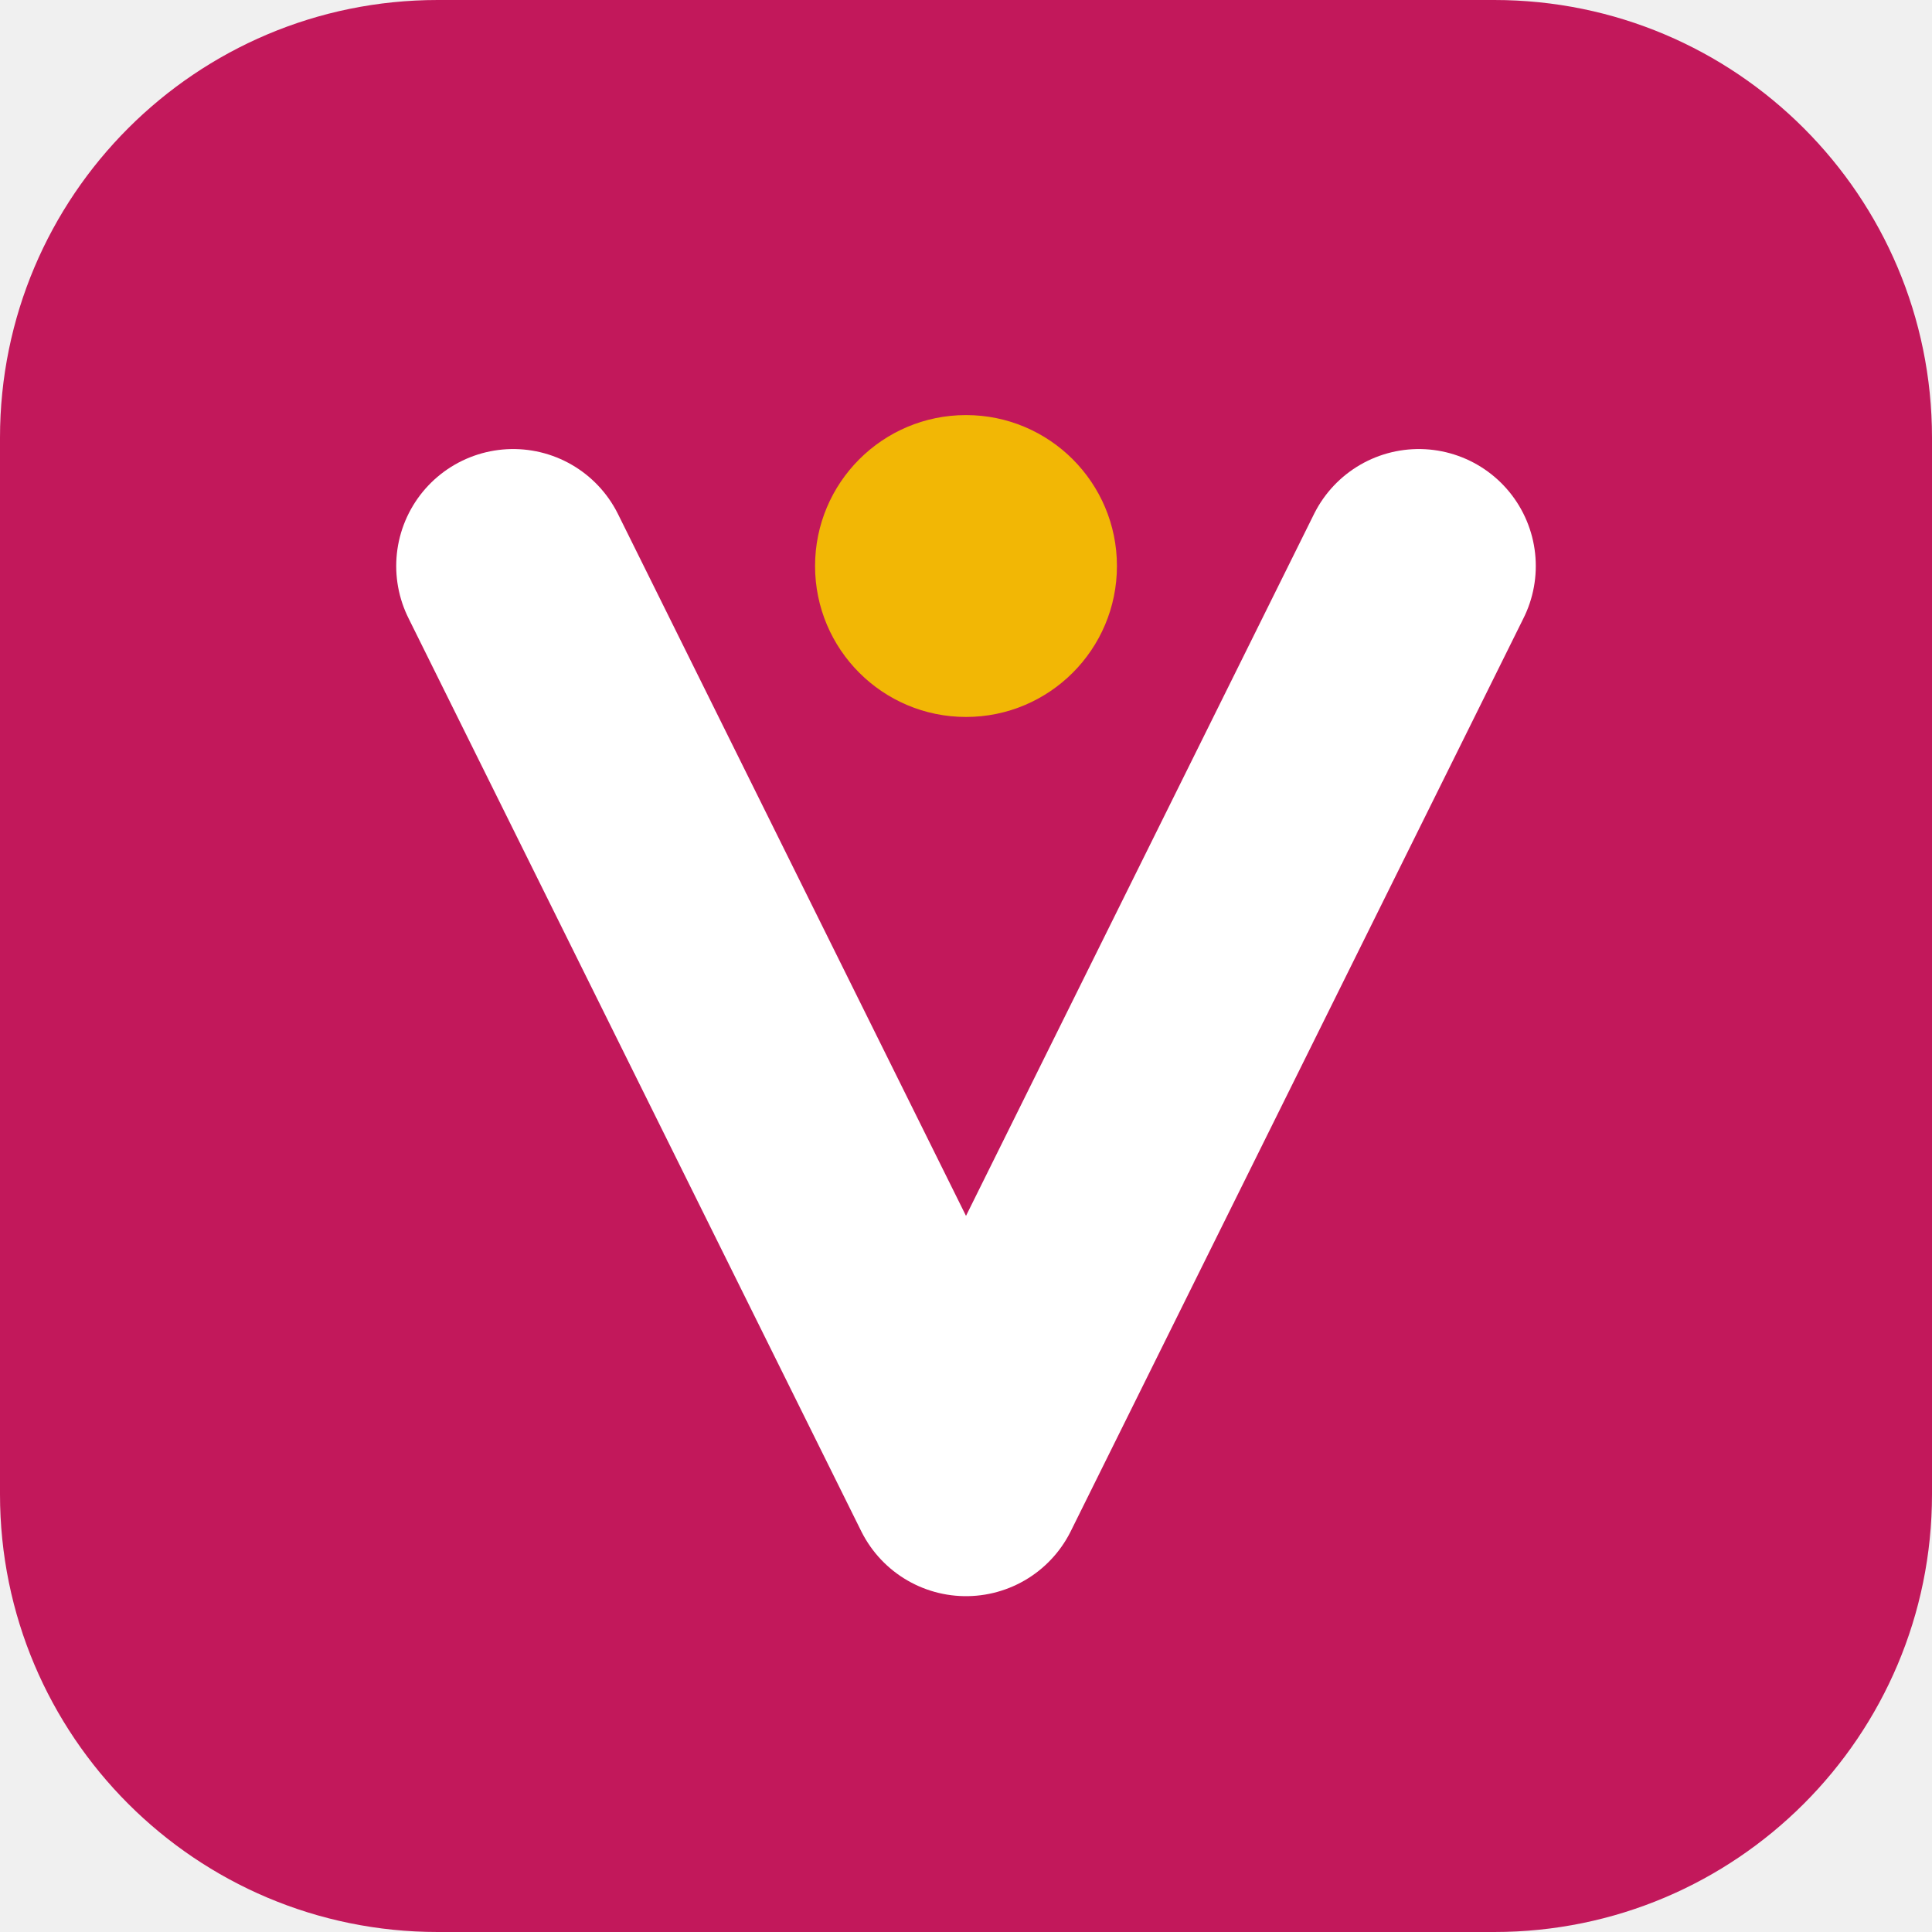
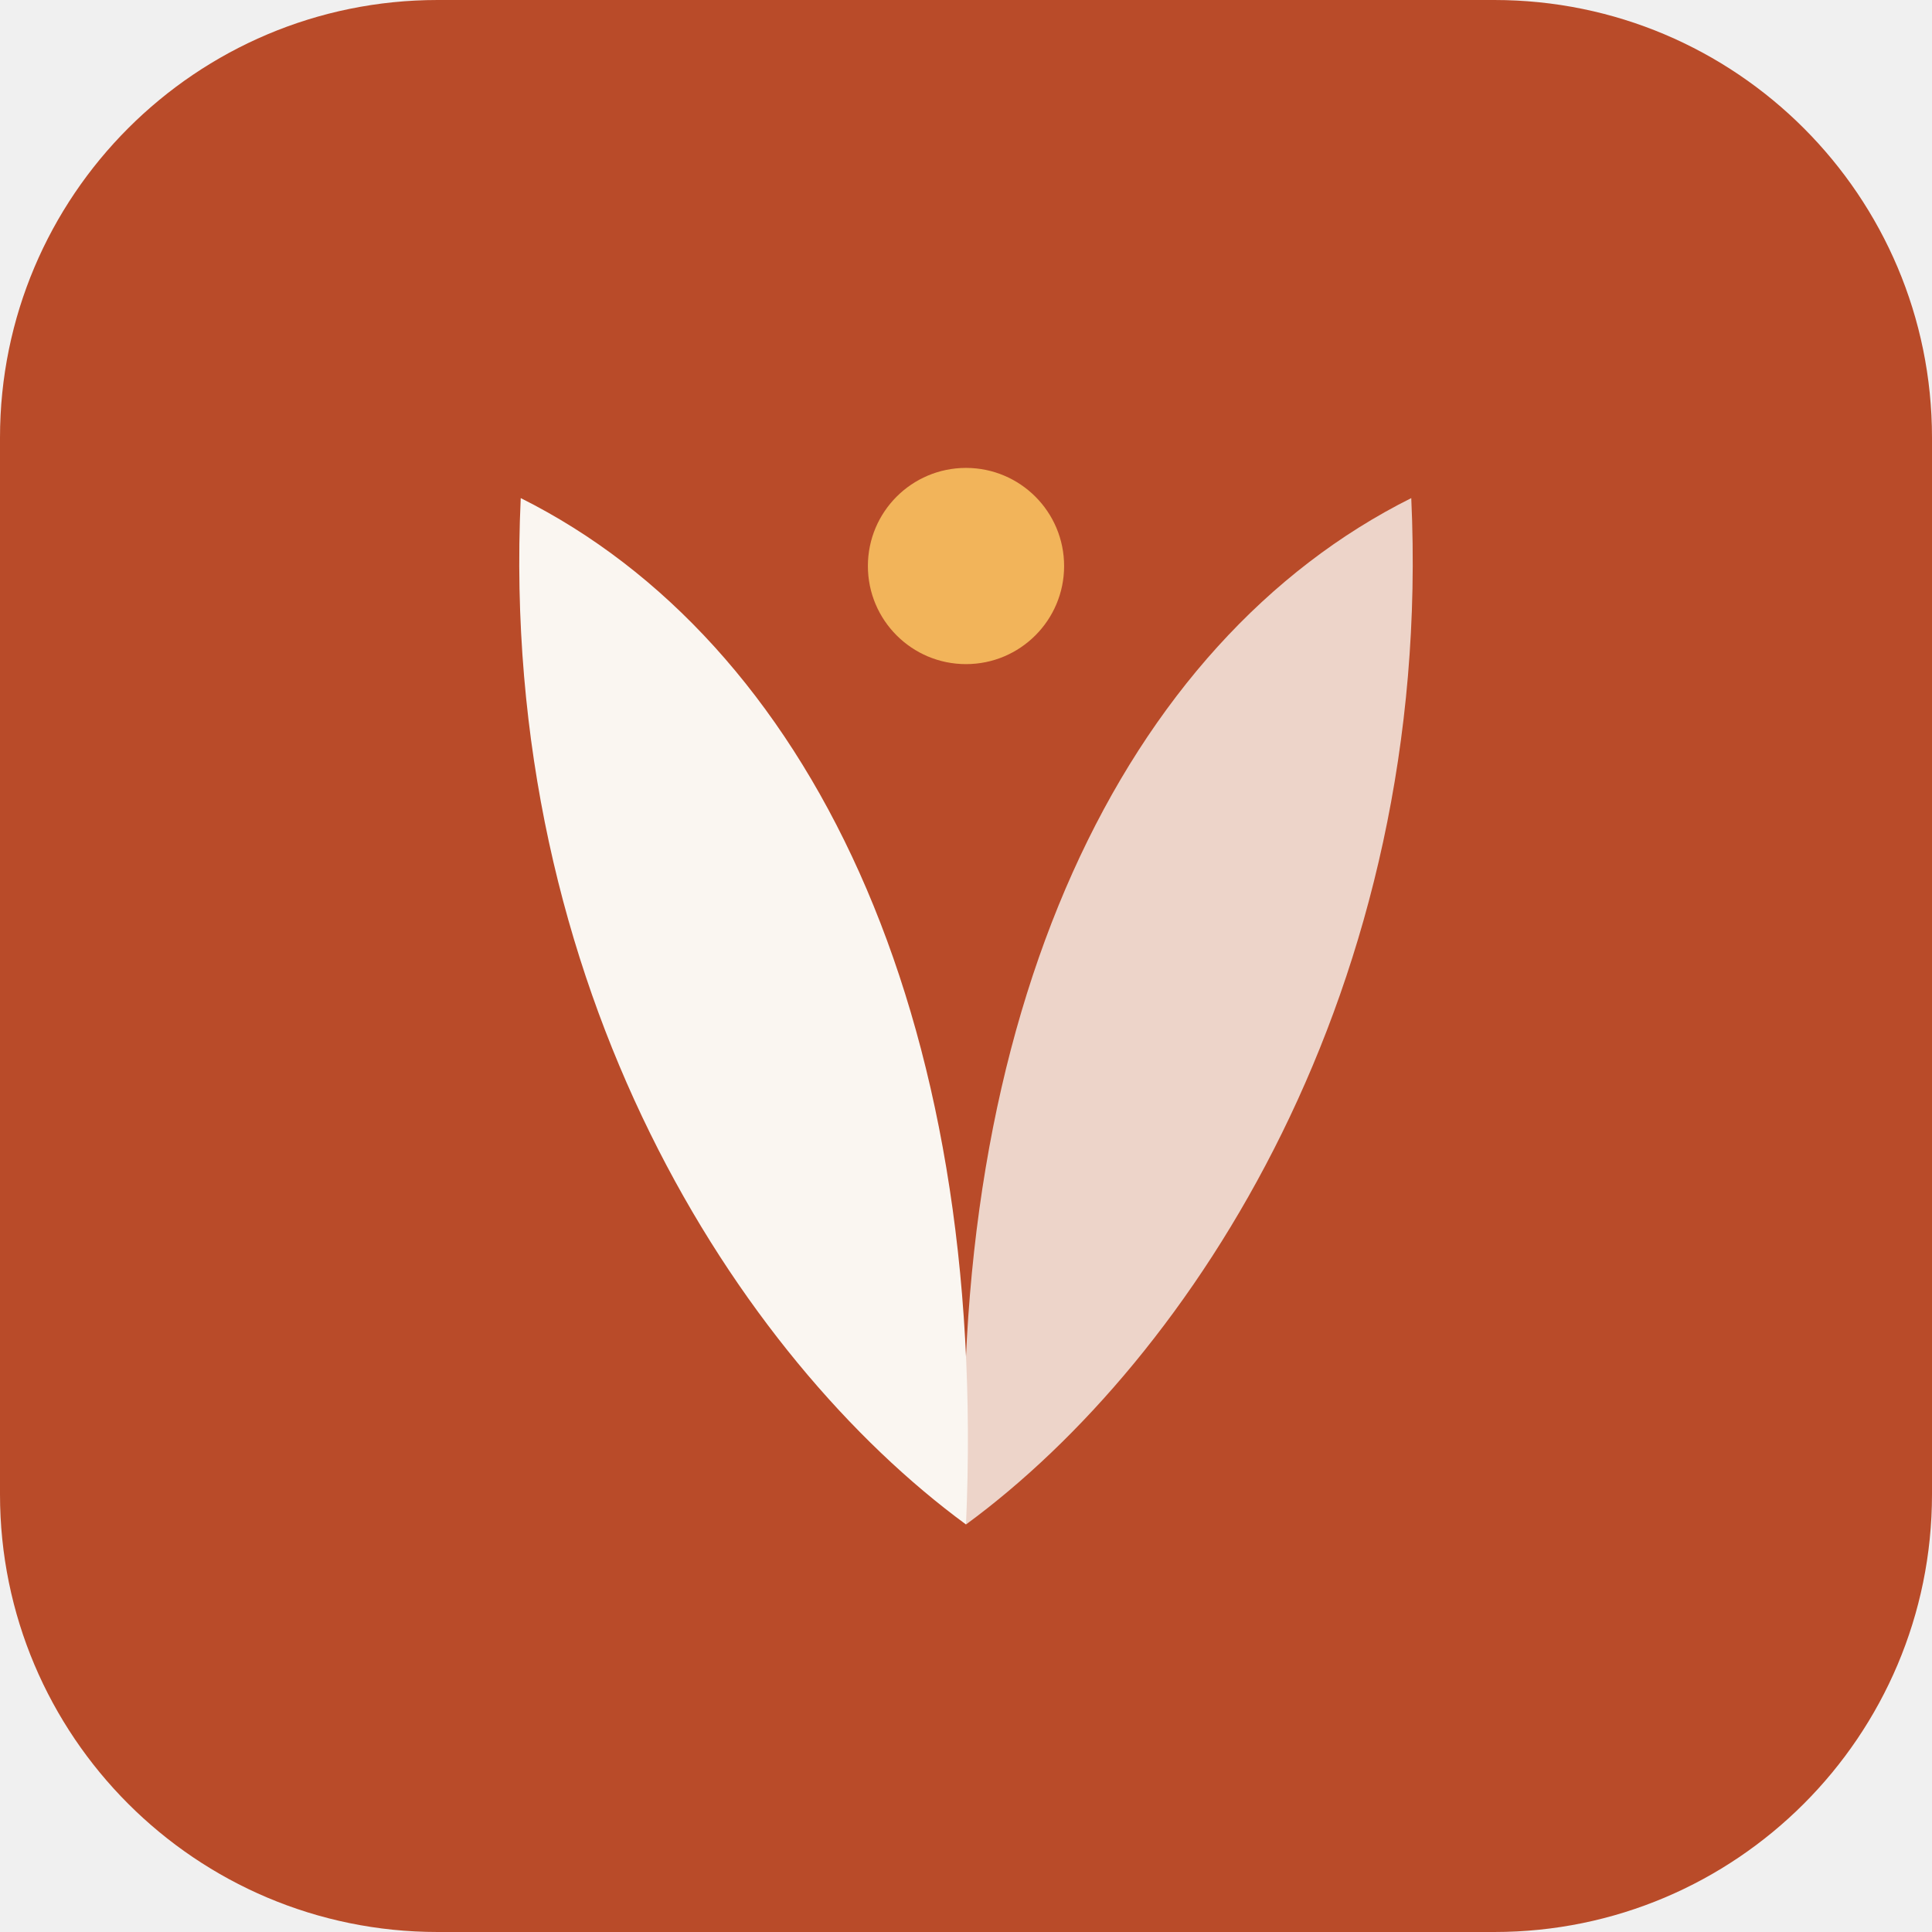
<svg xmlns="http://www.w3.org/2000/svg" viewBox="0 0 512 512" width="512" height="512">
-   <rect width="512" height="512" rx="116" fill="#c2185b" />
-   <path d="M136 150 L256 392 L376 150" fill="none" stroke="#ffffff" stroke-width="62" stroke-linecap="round" stroke-linejoin="round" />
-   <circle cx="256" cy="150" r="40" fill="#f2b705" />
+   <rect width="512" height="512" rx="116" fill="#B94B29" />
+   <path d="M256 404 C196 360 132 262 138 132 C214 170 262 268 256 404 Z" fill="#FAF6F1" />
+   <path d="M256 404 C316 360 380 262 374 132 C298 170 250 268 256 404 Z" fill="#FAF6F1" fill-opacity=".8" />
+   <circle cx="256" cy="150" r="26" fill="#F2B45A" />
</svg>
